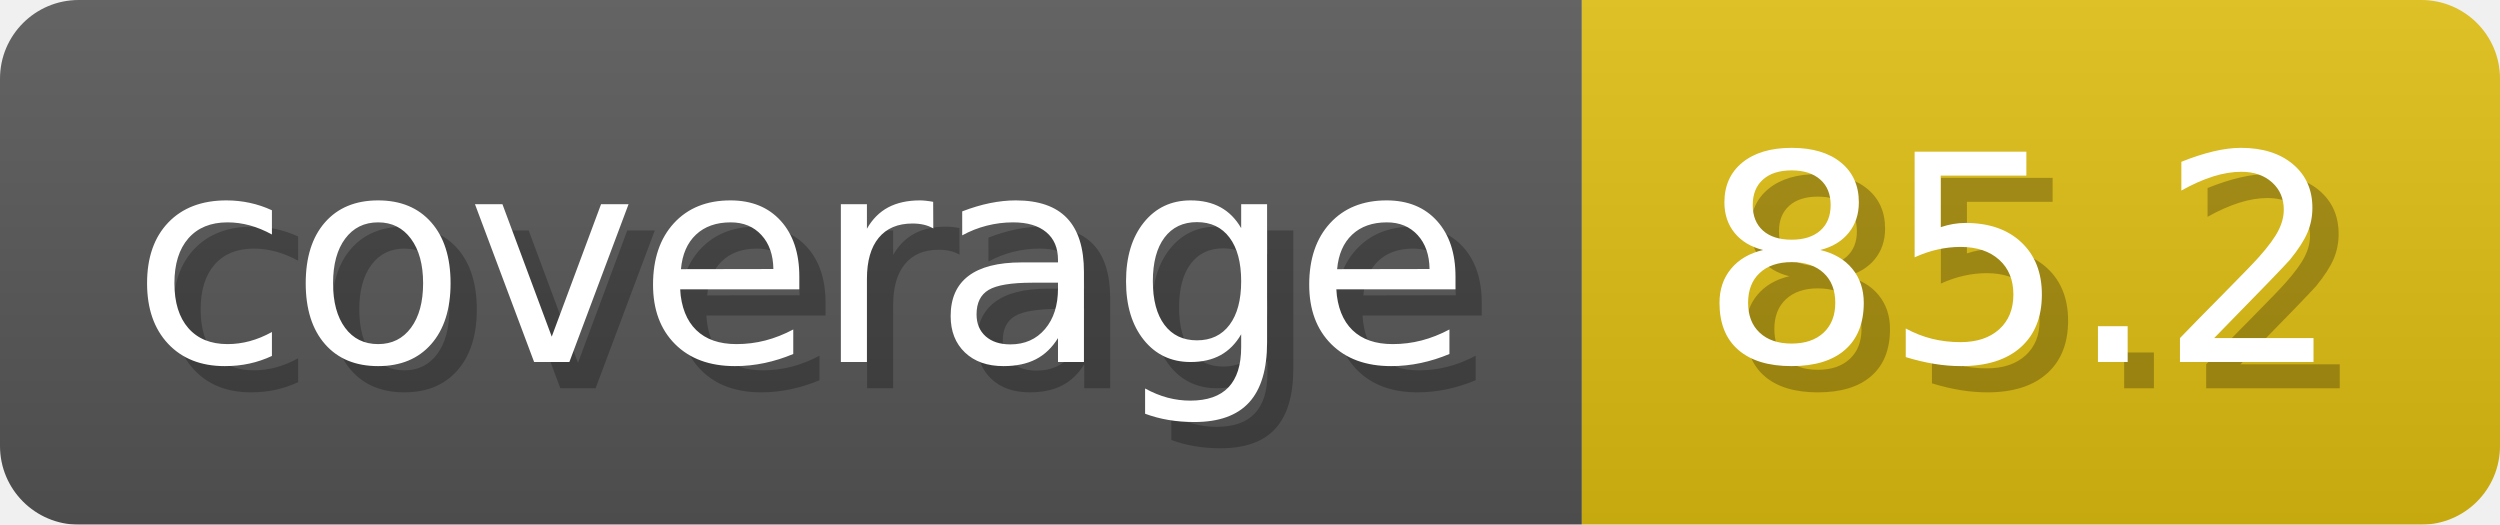
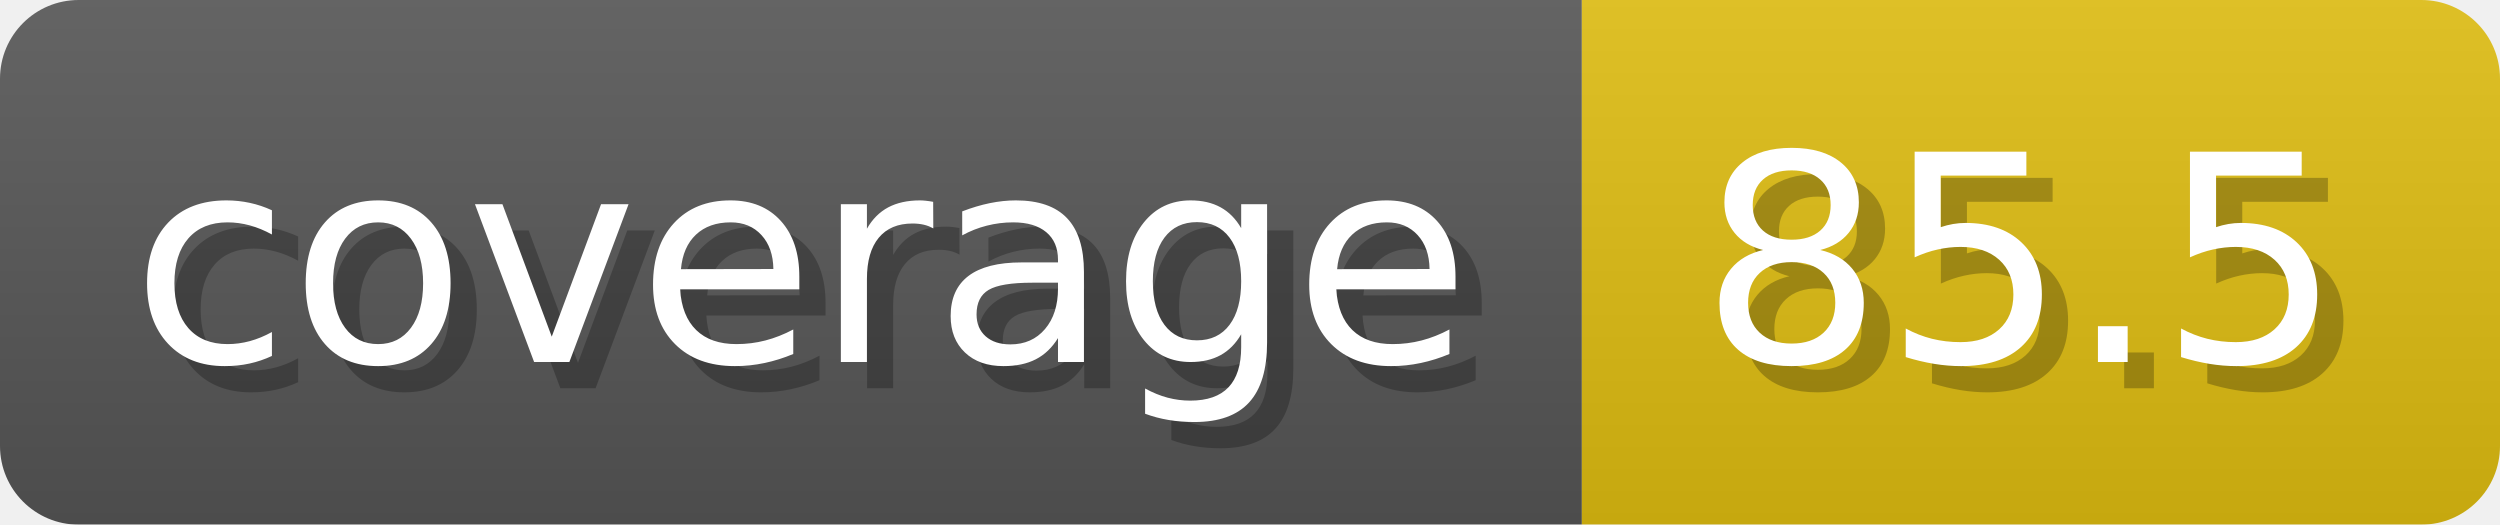
- <svg xmlns="http://www.w3.org/2000/svg" width="95.3" height="20" viewBox="0 0 953 200" role="img" aria-label="coverage: 85.2">
+ <svg xmlns="http://www.w3.org/2000/svg" width="95.3" height="20" viewBox="0 0 953 200" role="img" aria-label="coverage: 85.5">
  <linearGradient id="a" x2="0" y2="100%">
    <stop offset="0" stop-opacity=".1" stop-color="#EEE" />
    <stop offset="1" stop-opacity=".1" />
  </linearGradient>
  <mask id="m">
    <rect width="953" height="200" rx="30" fill="#FFF" />
  </mask>
  <g mask="url(#m)">
    <rect width="603" height="200" fill="#555" />
    <rect width="350" height="200" fill="#DB1" x="603" />
    <rect width="953" height="200" fill="url(#a)" />
  </g>
  <g aria-hidden="true" fill="#fff" text-anchor="start" font-family="Verdana,DejaVu Sans,sans-serif" font-size="110">
    <text x="60" y="148" textLength="503" fill="#000" opacity="0.25">coverage</text>
    <text x="50" y="138" textLength="503">coverage</text>
-     <text x="658" y="148" textLength="250" fill="#000" opacity="0.25">85.2</text>
-     <text x="648" y="138" textLength="250">85.2</text>
+     <text x="658" y="148" textLength="250" fill="#000" opacity="0.25">85.5</text>
+     <text x="648" y="138" textLength="250">85.5</text>
  </g>
</svg>
